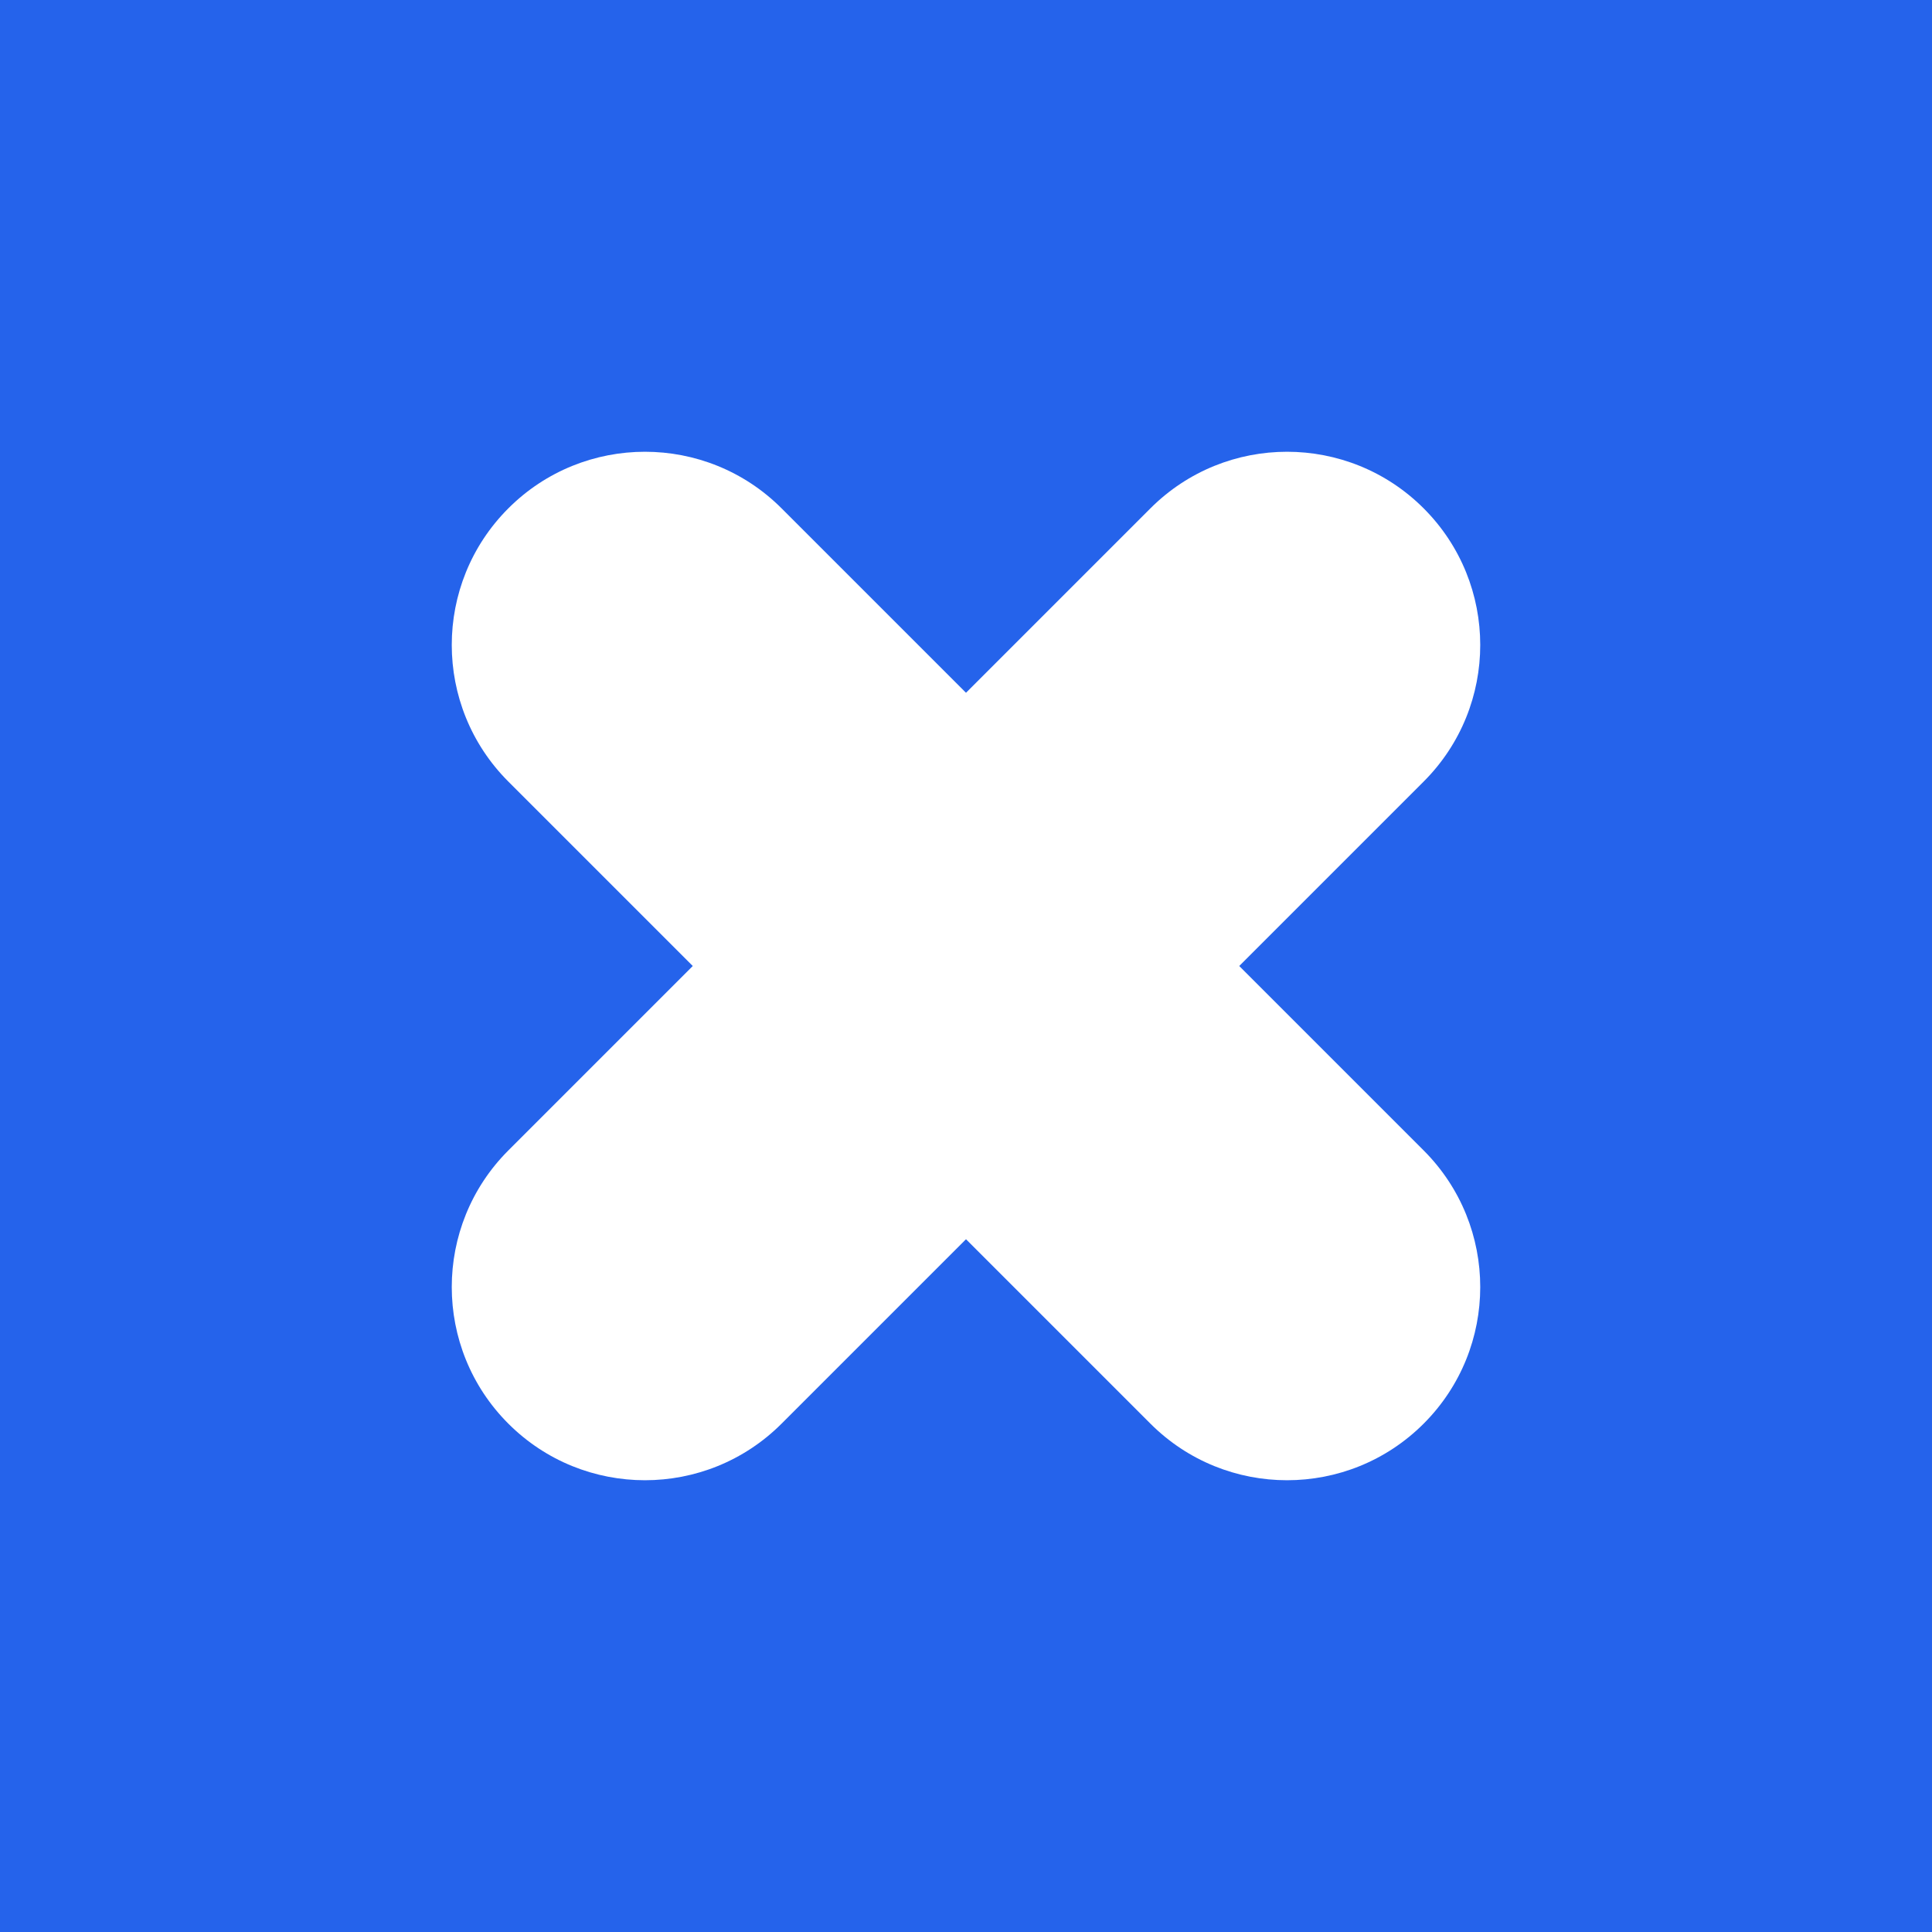
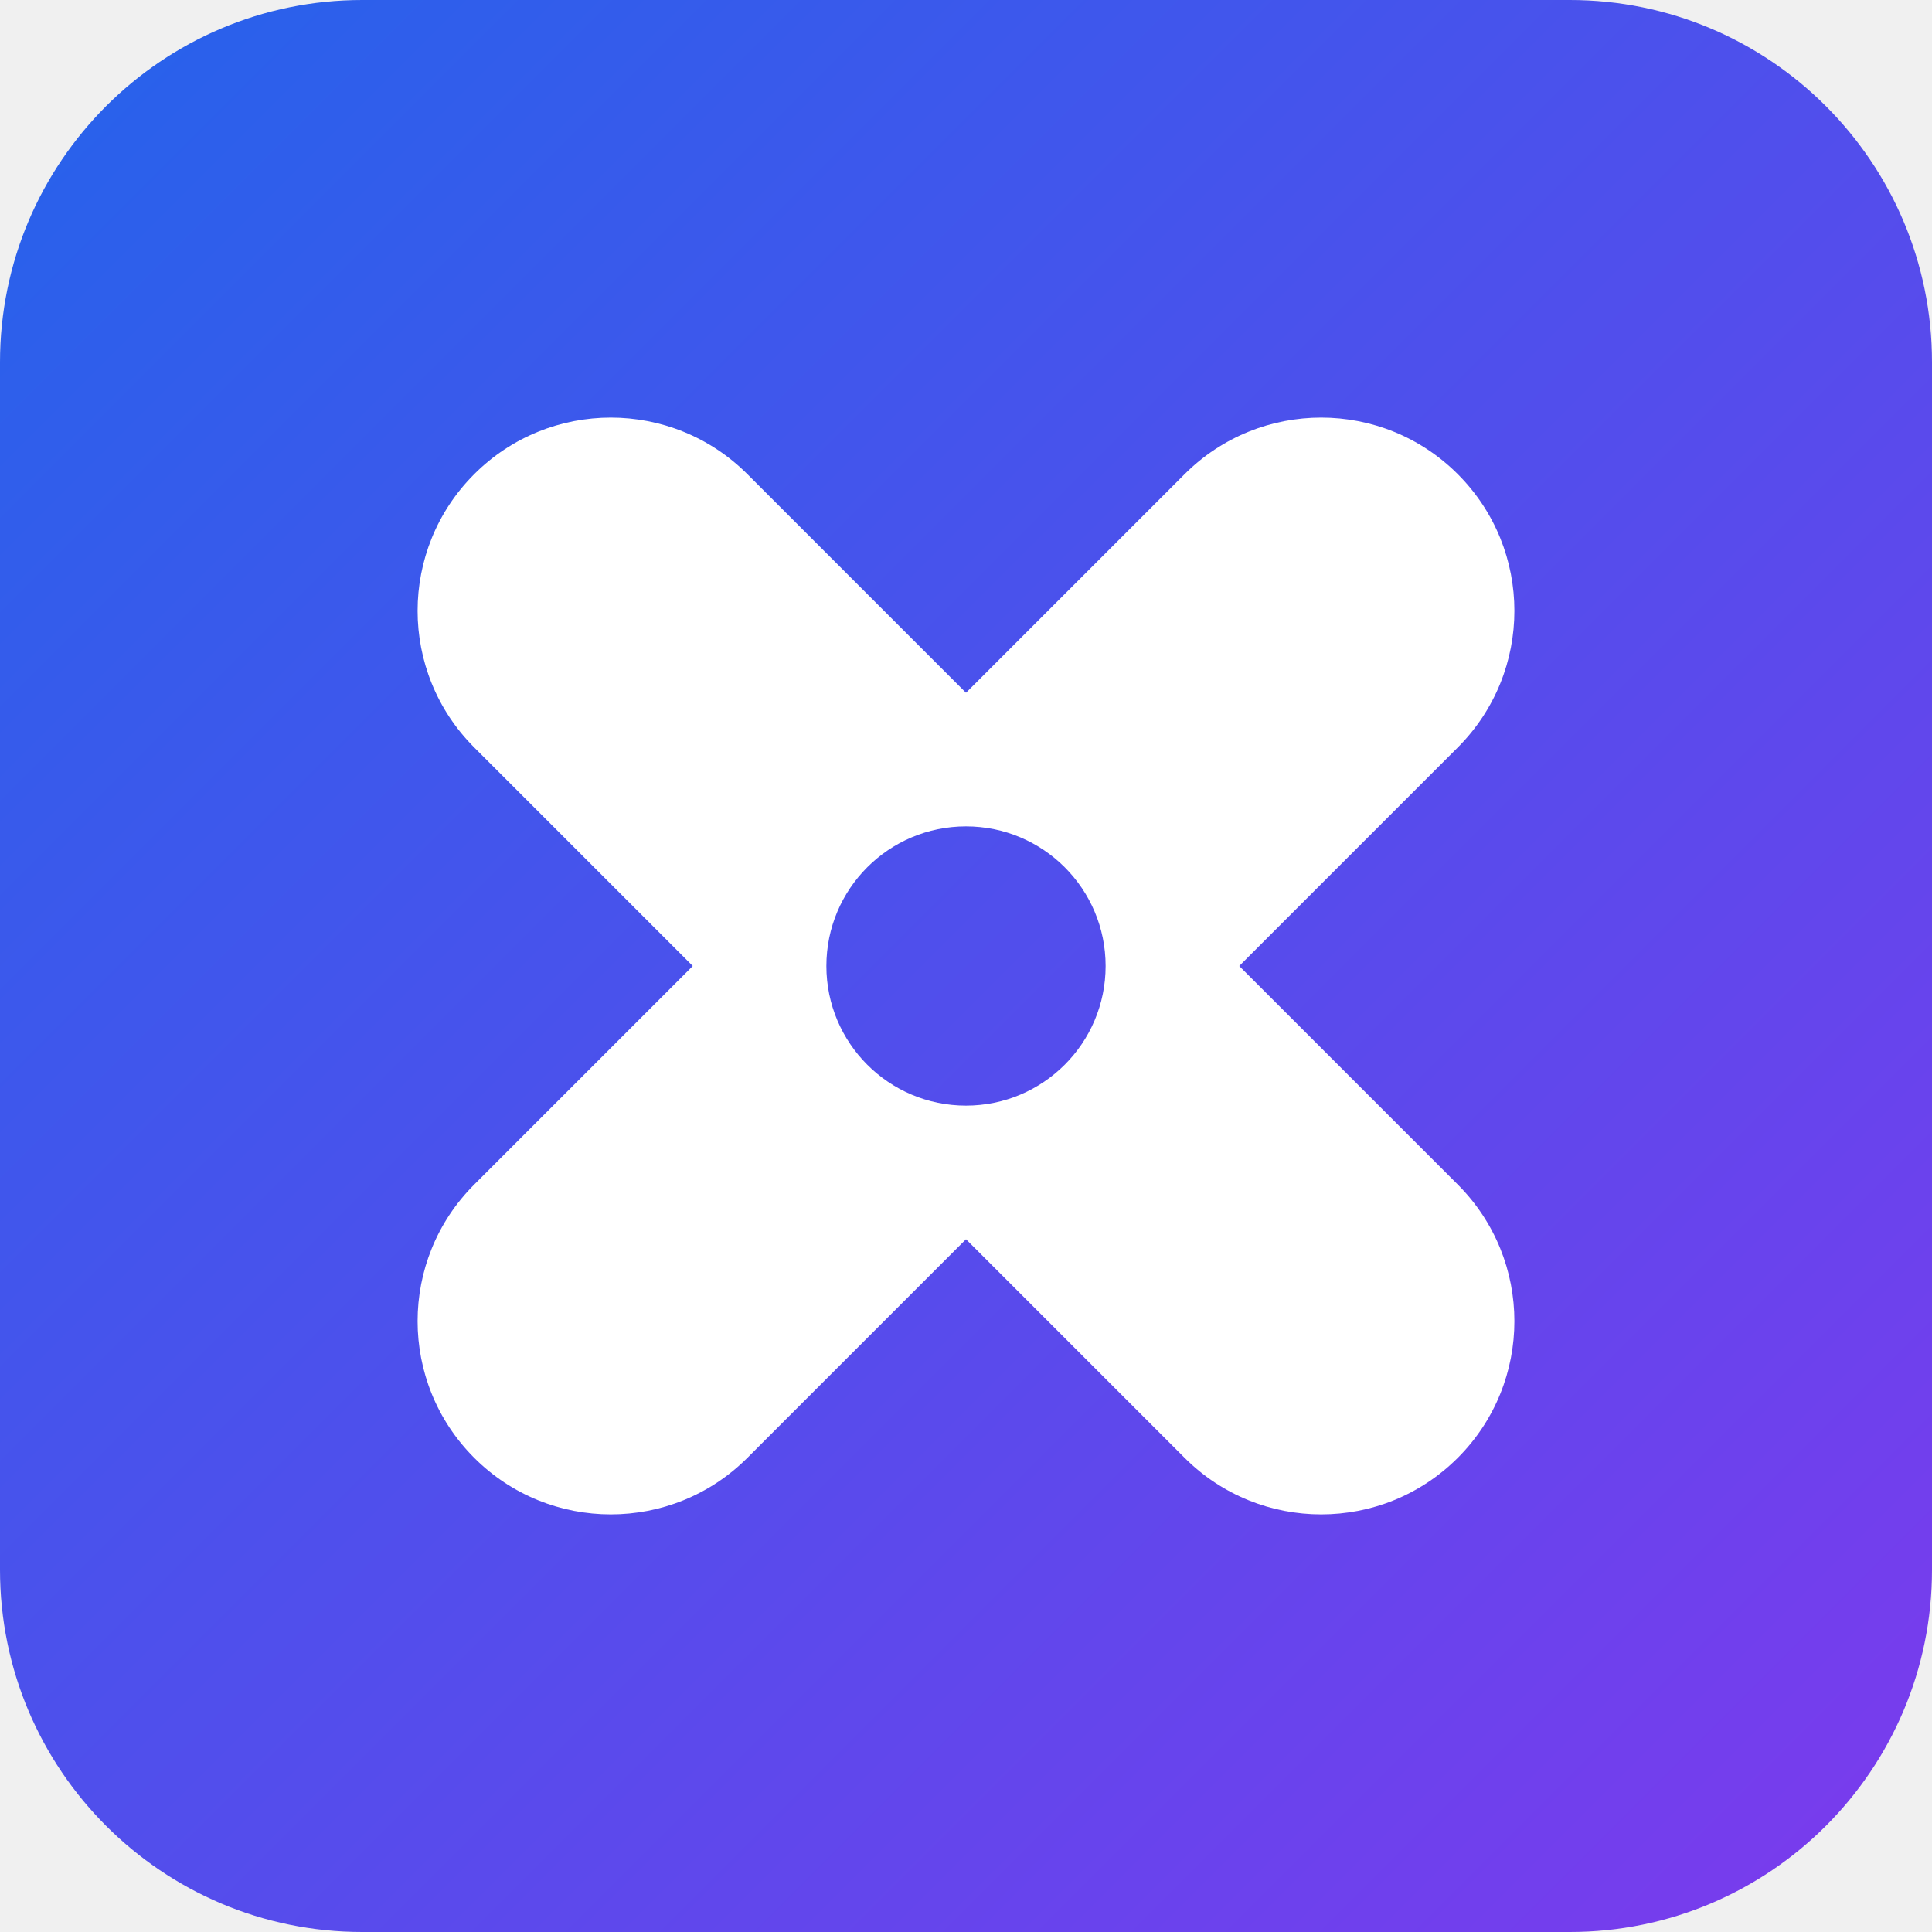
<svg xmlns="http://www.w3.org/2000/svg" width="512" height="512" viewBox="0 0 512 512">
-   <rect width="512" height="512" fill="#2563EB" />
-   <rect x="204.8" y="84.48" width="102.4" height="343.04" rx="51.2" fill="white" transform="rotate(45 256 256)" />
-   <rect x="204.8" y="84.48" width="102.4" height="343.04" rx="51.2" fill="white" transform="rotate(-45 256 256)" />
+   <defs>
+     <linearGradient id="bankai-bg" x1="0" y1="0" x2="512" y2="512" gradientUnits="userSpaceOnUse">
+       <stop offset="0" stop-color="#2563EB" />
+       <stop offset="1" stop-color="#7C3AED" />
+     </linearGradient>
+   </defs>
+   <rect width="512" height="512" rx="96" fill="url(#bankai-bg)" />
+   <rect x="204.8" y="71.68" width="102.4" height="368.64" rx="51.2" fill="white" transform="rotate(45 256 256)" />
+   <rect x="204.8" y="71.68" width="102.4" height="368.64" rx="51.2" fill="white" transform="rotate(-45 256 256)" />
+   <circle cx="256" cy="256" r="37" fill="url(#bankai-bg)" />
</svg>
